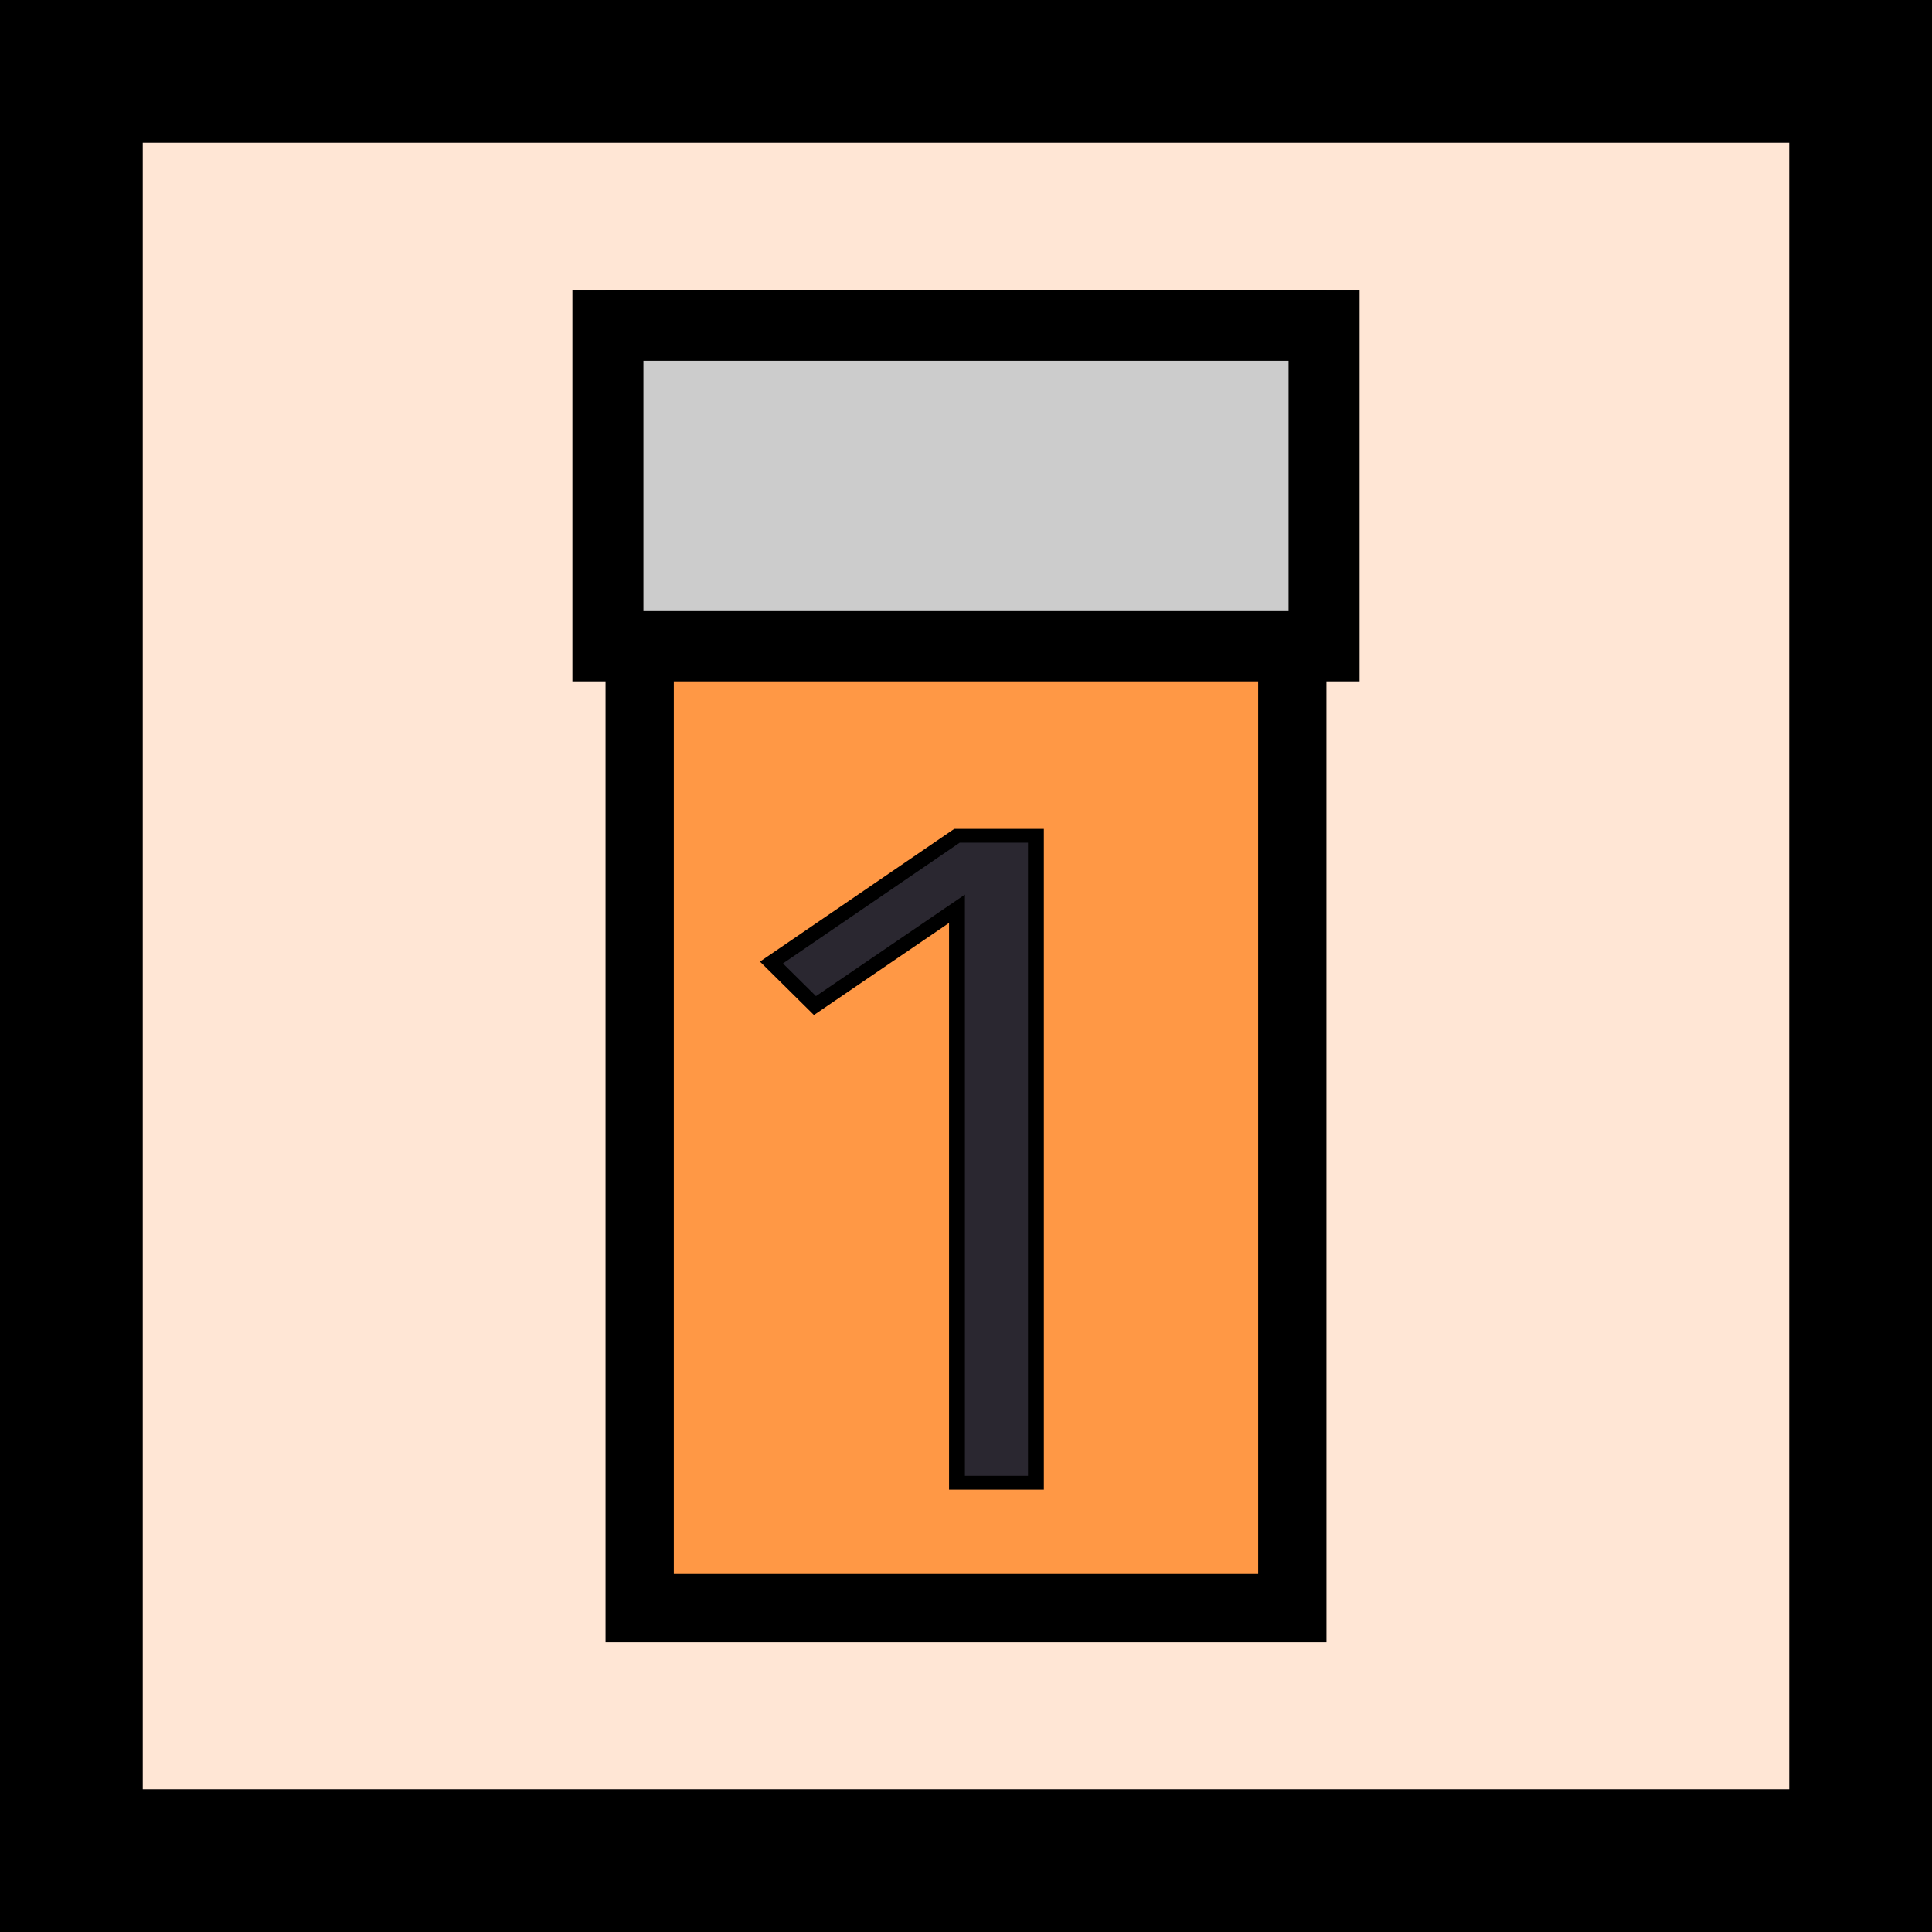
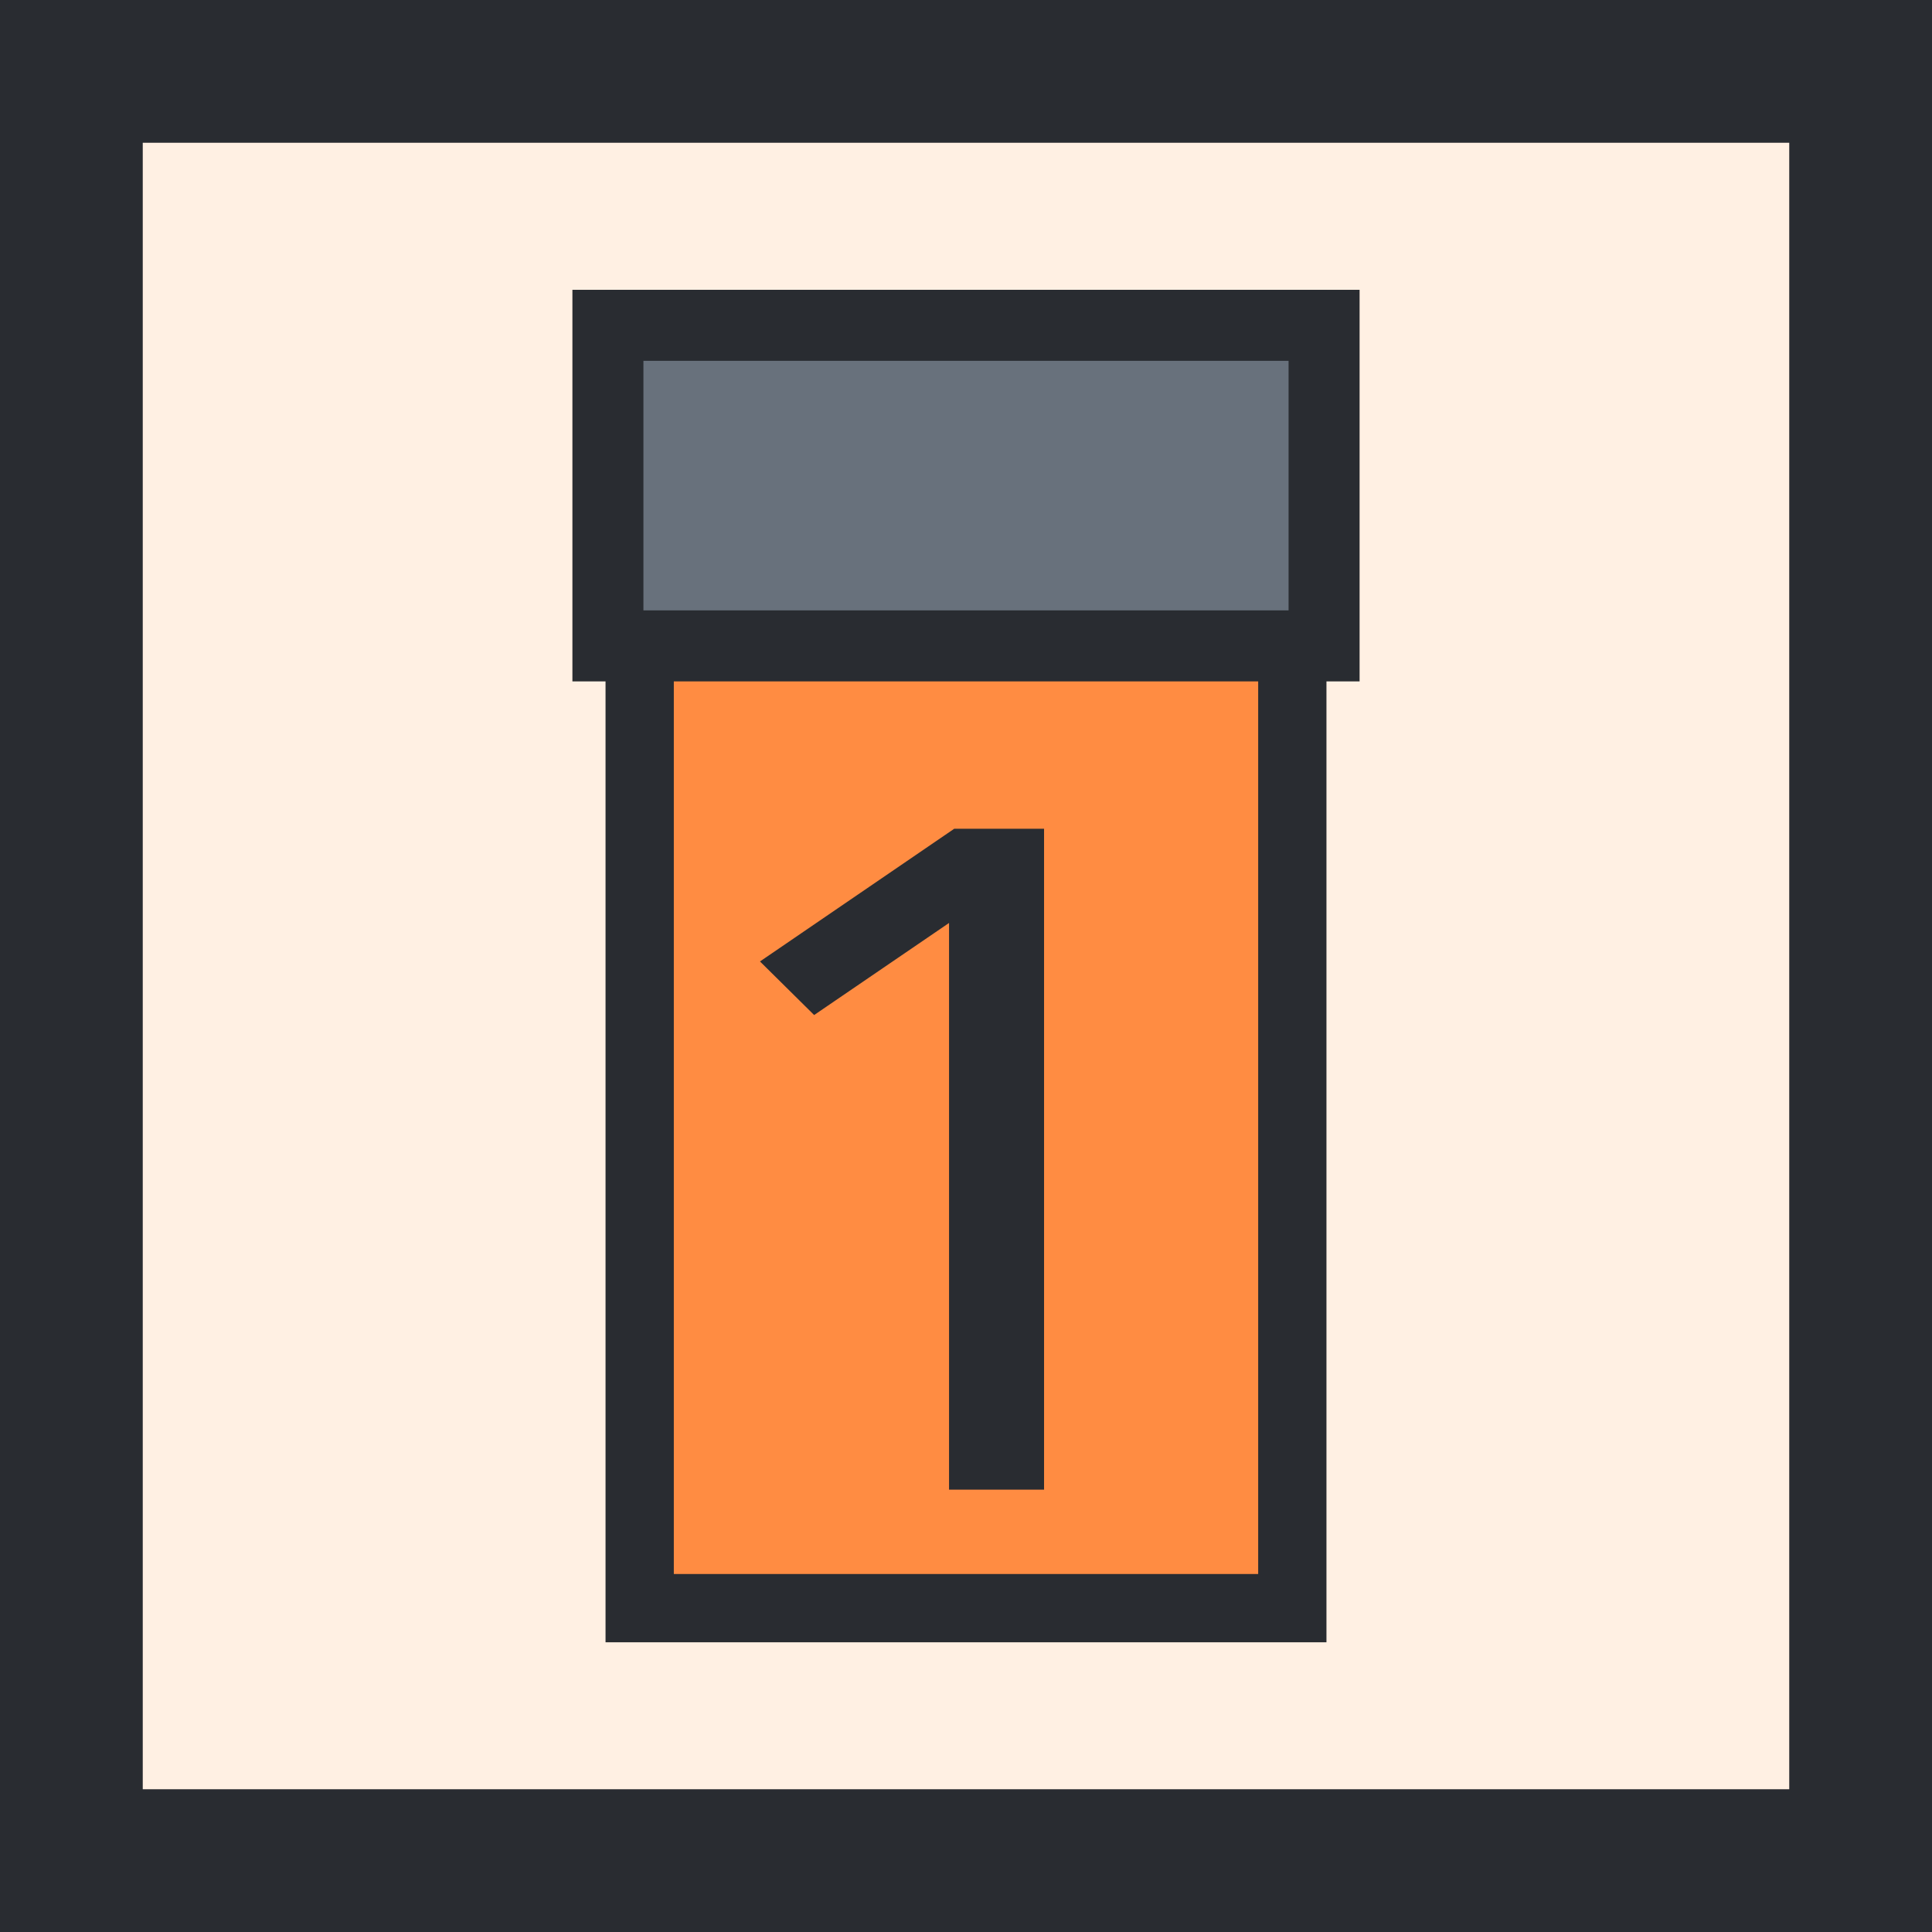
- <svg xmlns="http://www.w3.org/2000/svg" width="40" height="40" viewBox="0 0 10.583 10.583" version="1.1" id="svg1">
-   <defs id="defs1" />
+ <svg xmlns="http://www.w3.org/2000/svg" id="svg1" width="40" height="40" version="1.1" viewBox="0 0 10.583 10.583">
  <g id="layer1">
-     <rect style="fill:#ffe6d5;stroke:#000000;stroke-width:0.782;stroke-dasharray:none;stroke-opacity:1" id="rect1" width="9.801" height="9.801" x="0.391" y="0.391" data-silicon-fill="SILICON_INTERNAL" data-silicon-stroke="SILICON_INK" />
-     <rect style="fill:#ff9845;stroke:#000000;stroke-width:0.374;stroke-dasharray:none;stroke-opacity:1" id="rect5" width="3.575" height="7.034" x="3.504" y="1.775" data-silicon-fill="SILICON_ORANGE" data-silicon-stroke="SILICON_INK" />
-     <rect style="fill:#cccccc;stroke:#000000;stroke-width:0.389;stroke-dasharray:none;stroke-opacity:1" id="rect6" width="3.923" height="1.756" x="3.33" y="1.782" data-silicon-fill="SILICON_GREY" data-silicon-stroke="SILICON_INK" />
-     <path style="font-size:5.174px;font-family:'Iosevka Nerd Font Mono';-inkscape-font-specification:'Iosevka Nerd Font Mono';fill:#2a2730;stroke:#000000;stroke-width:0.081" d="M 4.885,8.716 V 5.342 L 4.16,5.911 3.938,5.658 4.885,4.913 H 5.288 v 3.803 z" id="text6" transform="scale(1.073104,0.9318758)" aria-label="1" data-silicon-fill="SILICON_INK" data-silicon-stroke="SILICON_INK" />
+     <path id="rect1" fill="#fff0e3" stroke="#292c31" d="M.391.391h9.801v9.801H.391z" data-silicon-fill="SILICON_INTERNAL" data-silicon-stroke="SILICON_INK" style="fill:#fff0e3 !important; stroke:#292c31 !important; stroke-width: 0.782; stroke-dasharray: none; stroke-opacity: 1;" />
+     <path id="rect5" fill="#ff8c42" stroke="#292c31" d="M3.504 1.775h3.575V8.809H3.504z" data-silicon-fill="SILICON_ORANGE" data-silicon-stroke="SILICON_INK" style="fill:#ff8c42 !important; stroke:#292c31 !important; stroke-width: 0.374; stroke-dasharray: none; stroke-opacity: 1;" />
+     <path id="rect6" fill="#68717c" stroke="#292c31" d="M3.33 1.782h3.923v1.756H3.33z" data-silicon-fill="SILICON_GREY" data-silicon-stroke="SILICON_INK" style="fill:#68717c !important; stroke:#292c31 !important; stroke-width: 0.389; stroke-dasharray: none; stroke-opacity: 1;" />
+     <path id="text6" fill="#292c31" stroke="#292c31" d="M4.885 8.716V5.342l-.724.569-.223-.254.947-.745h.404V8.716z" aria-label="1" data-silicon-fill="SILICON_INK" data-silicon-stroke="SILICON_INK" style="font-size: 5.174px; font-family: &quot;Iosevka Nerd Font Mono&quot;; fill:#292c31 !important; stroke:#292c31 !important; stroke-width: 0.081;" transform="scale(1.073104,0.9318758)" />
  </g>
</svg>
